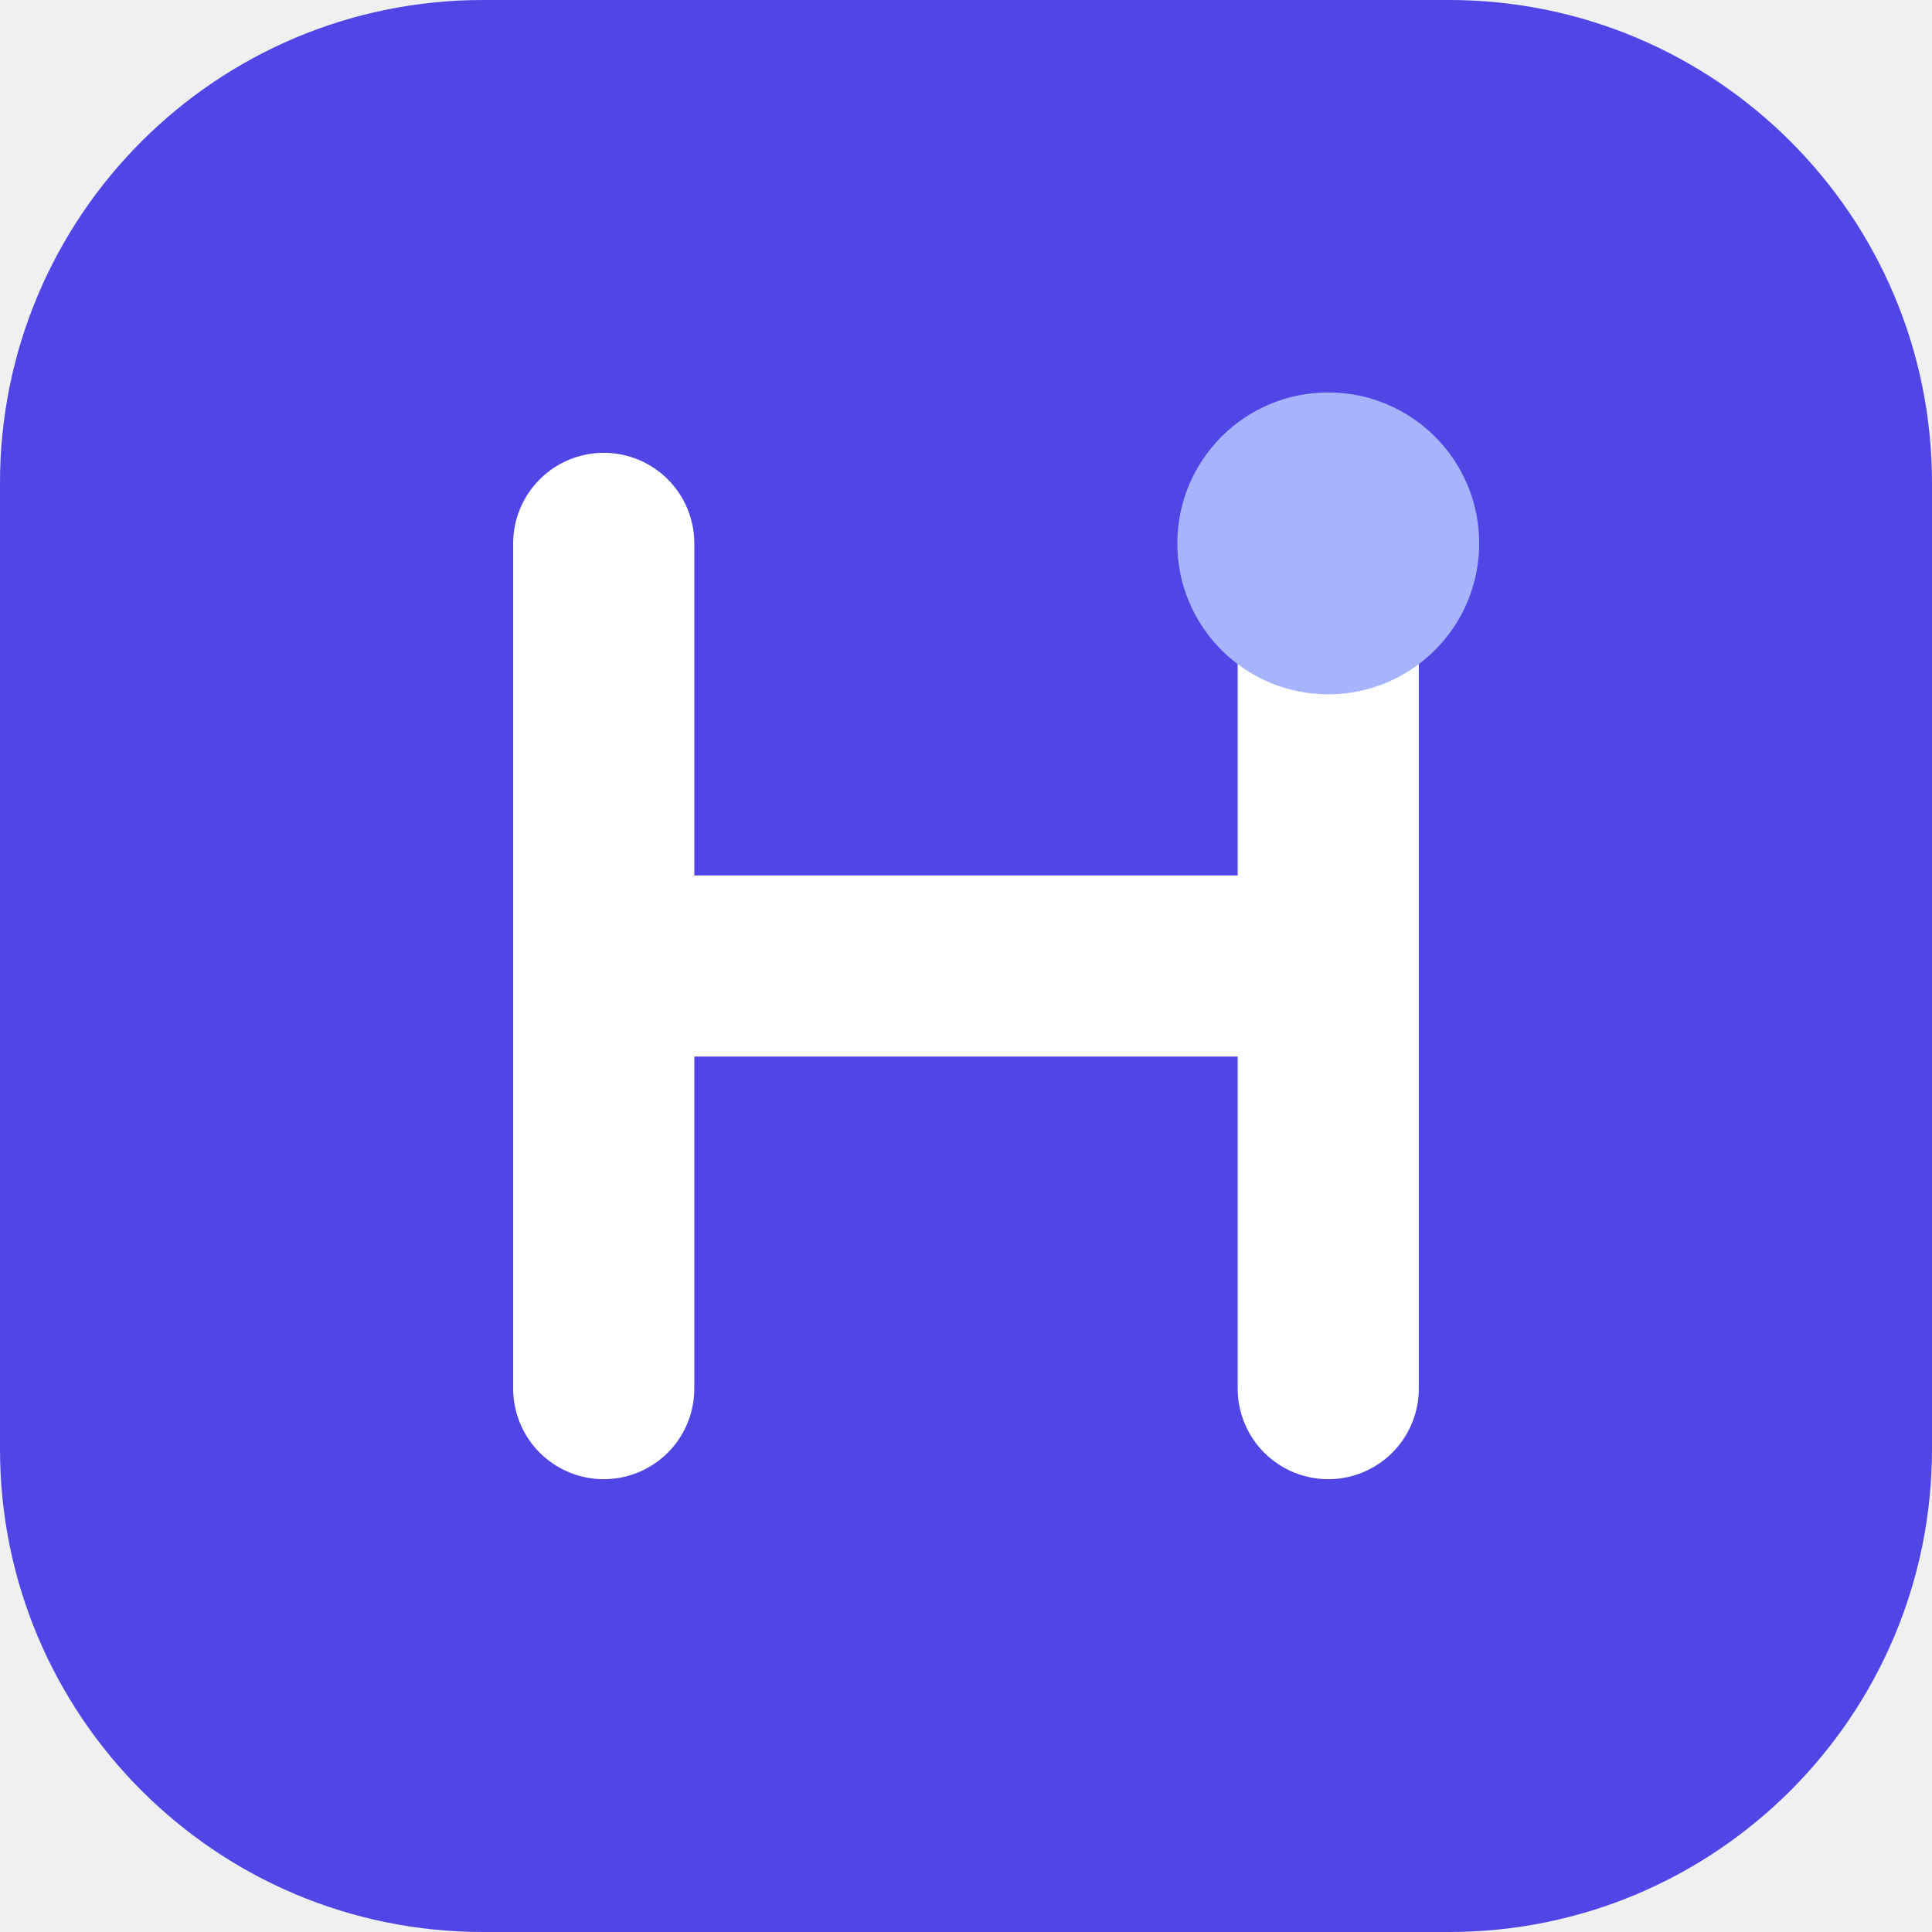
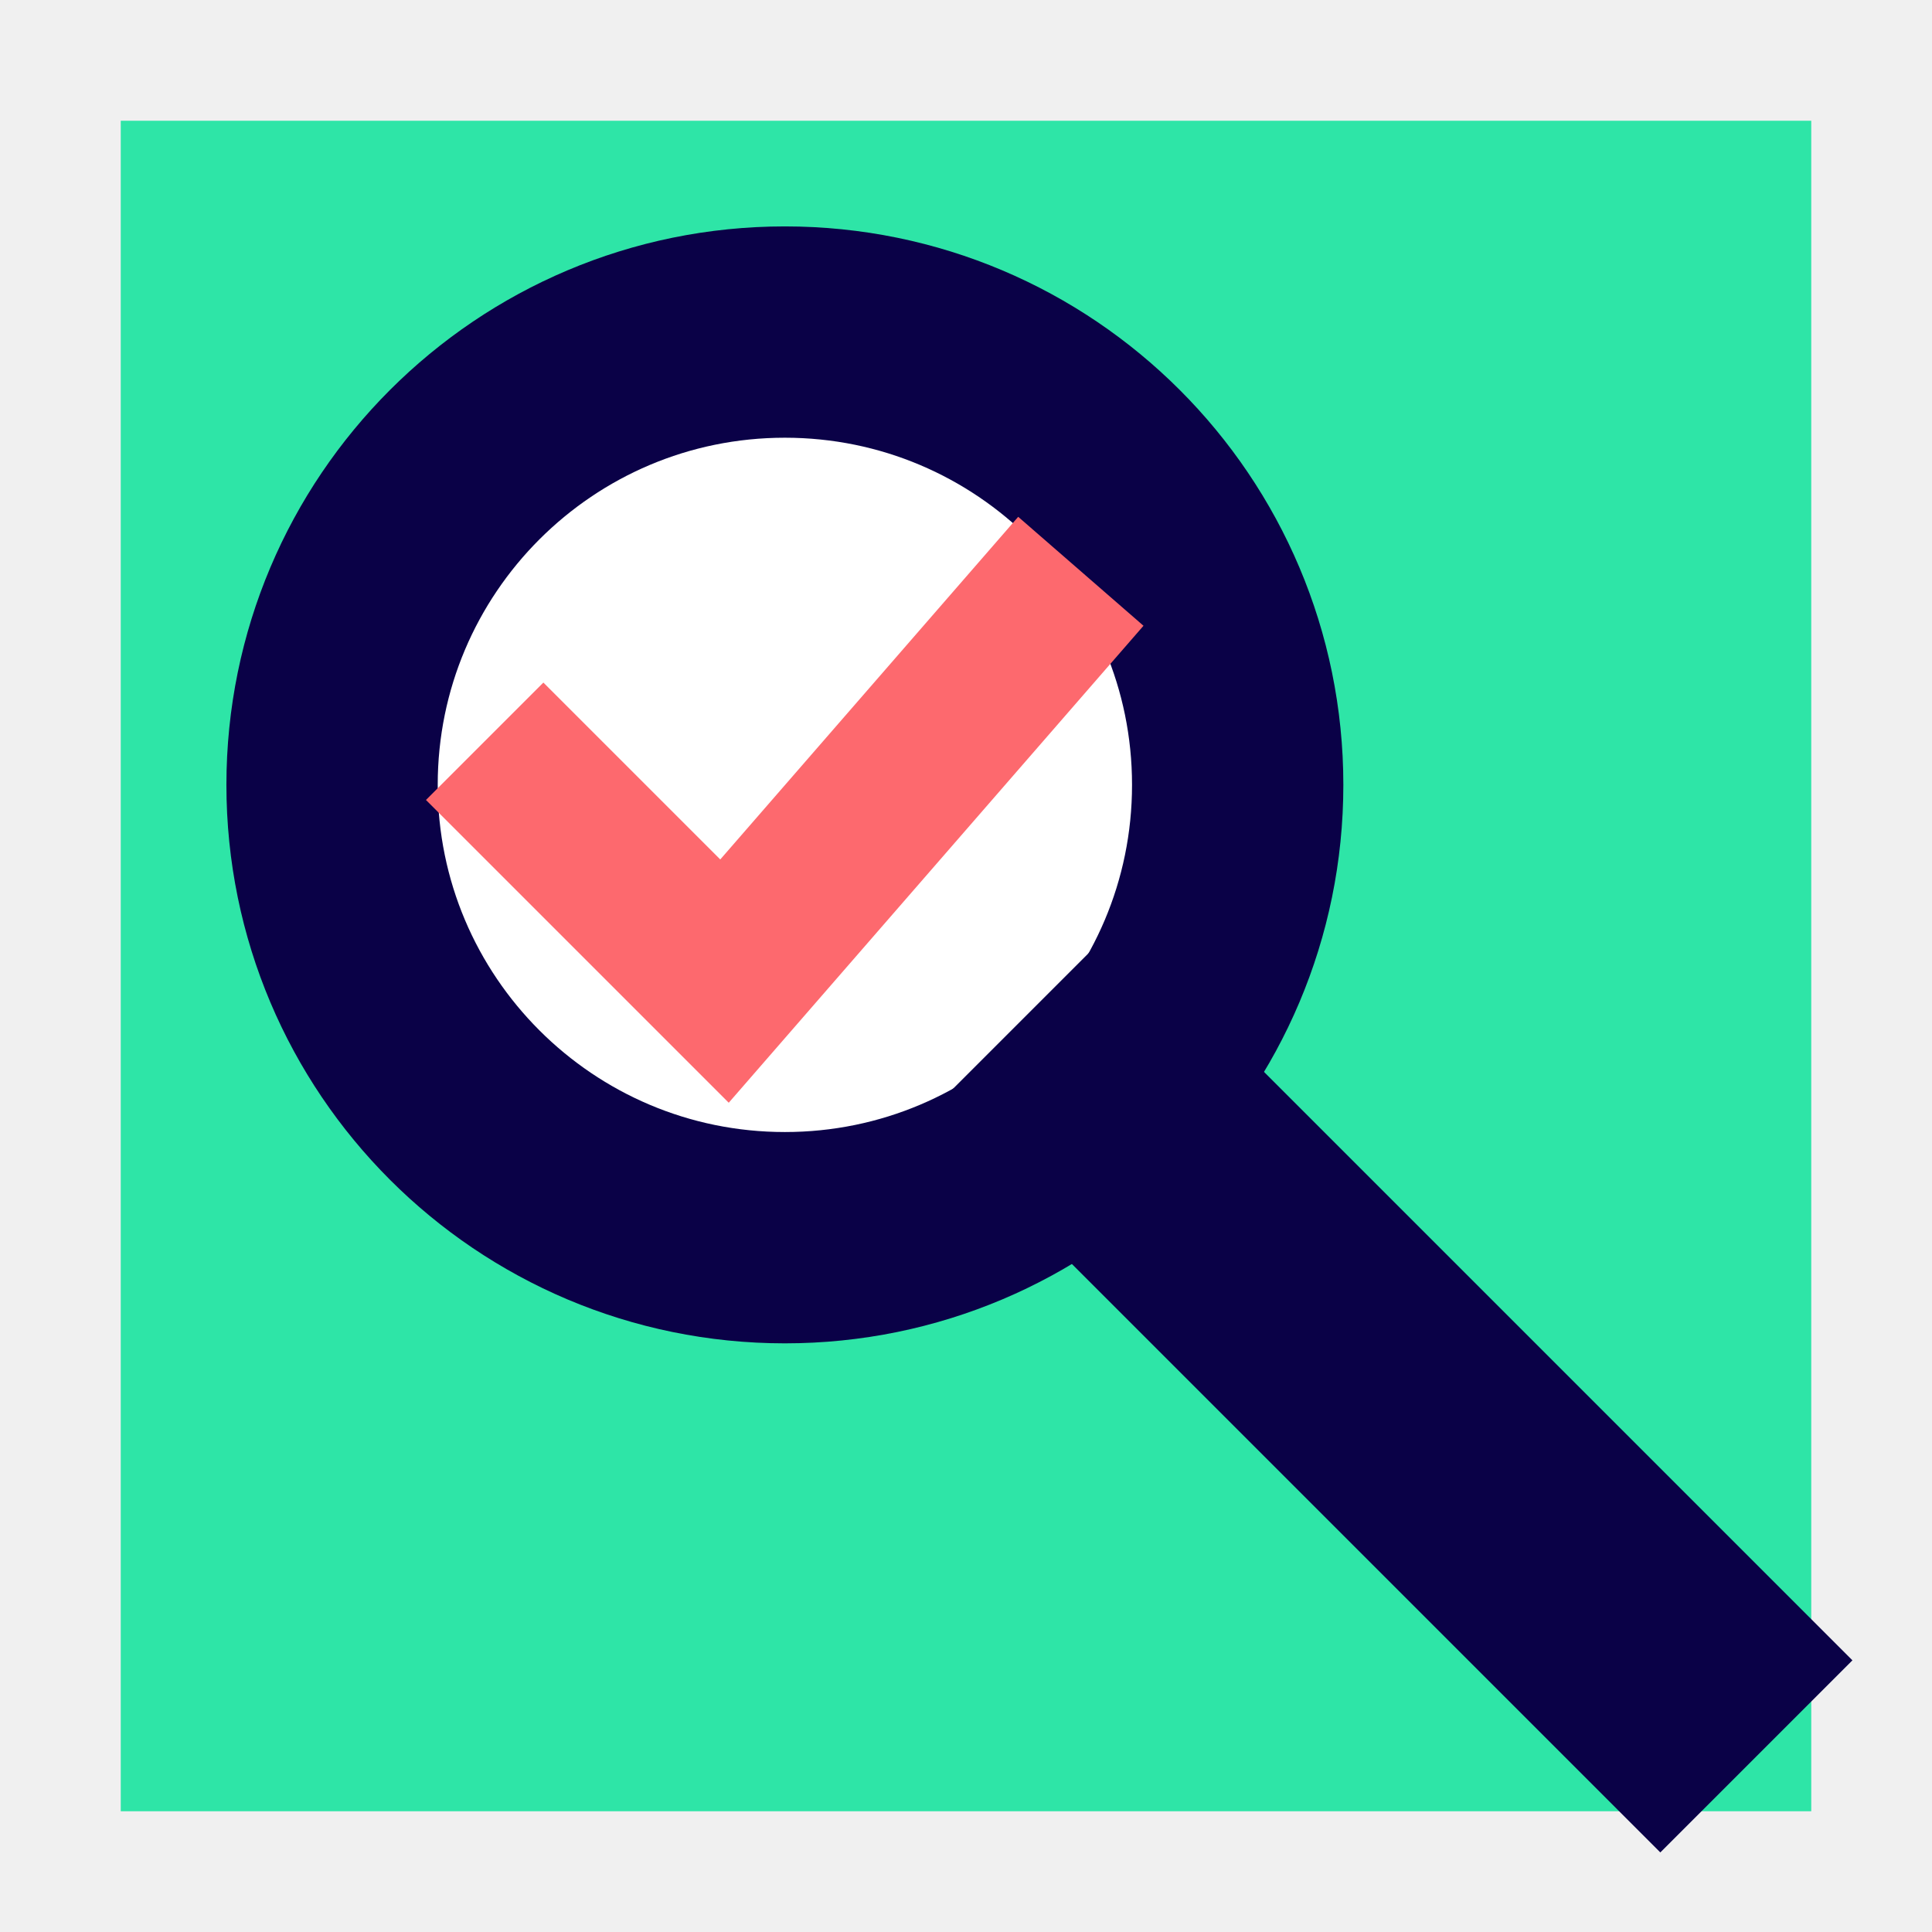
- <svg xmlns="http://www.w3.org/2000/svg" viewBox="0 0 32 32">
-   <rect width="32" height="32" rx="8" fill="#4f46e5" />
-   <path d="M10 9v14M22 9v14M10 16h12" stroke="#fff" stroke-width="3" stroke-linecap="round" />
-   <circle cx="22" cy="9" r="2.5" fill="#a5b4fc" />
+ <svg xmlns="http://www.w3.org/2000/svg" viewBox="0 0 64 64">
+   <rect x="4" y="4" width="56" height="56" fill="#2EE5A7" />
+   <circle cx="26" cy="26" r="15" fill="#fff" stroke="#0A0147" stroke-width="7" />
+   <path d="M37 37 L55 55" stroke="#0A0147" stroke-width="9" stroke-linecap="square" />
+   <path d="M18 26.5 l6 6 l10 -11.5" fill="none" stroke="#FD696E" stroke-width="5.5" stroke-linecap="square" />
</svg>
